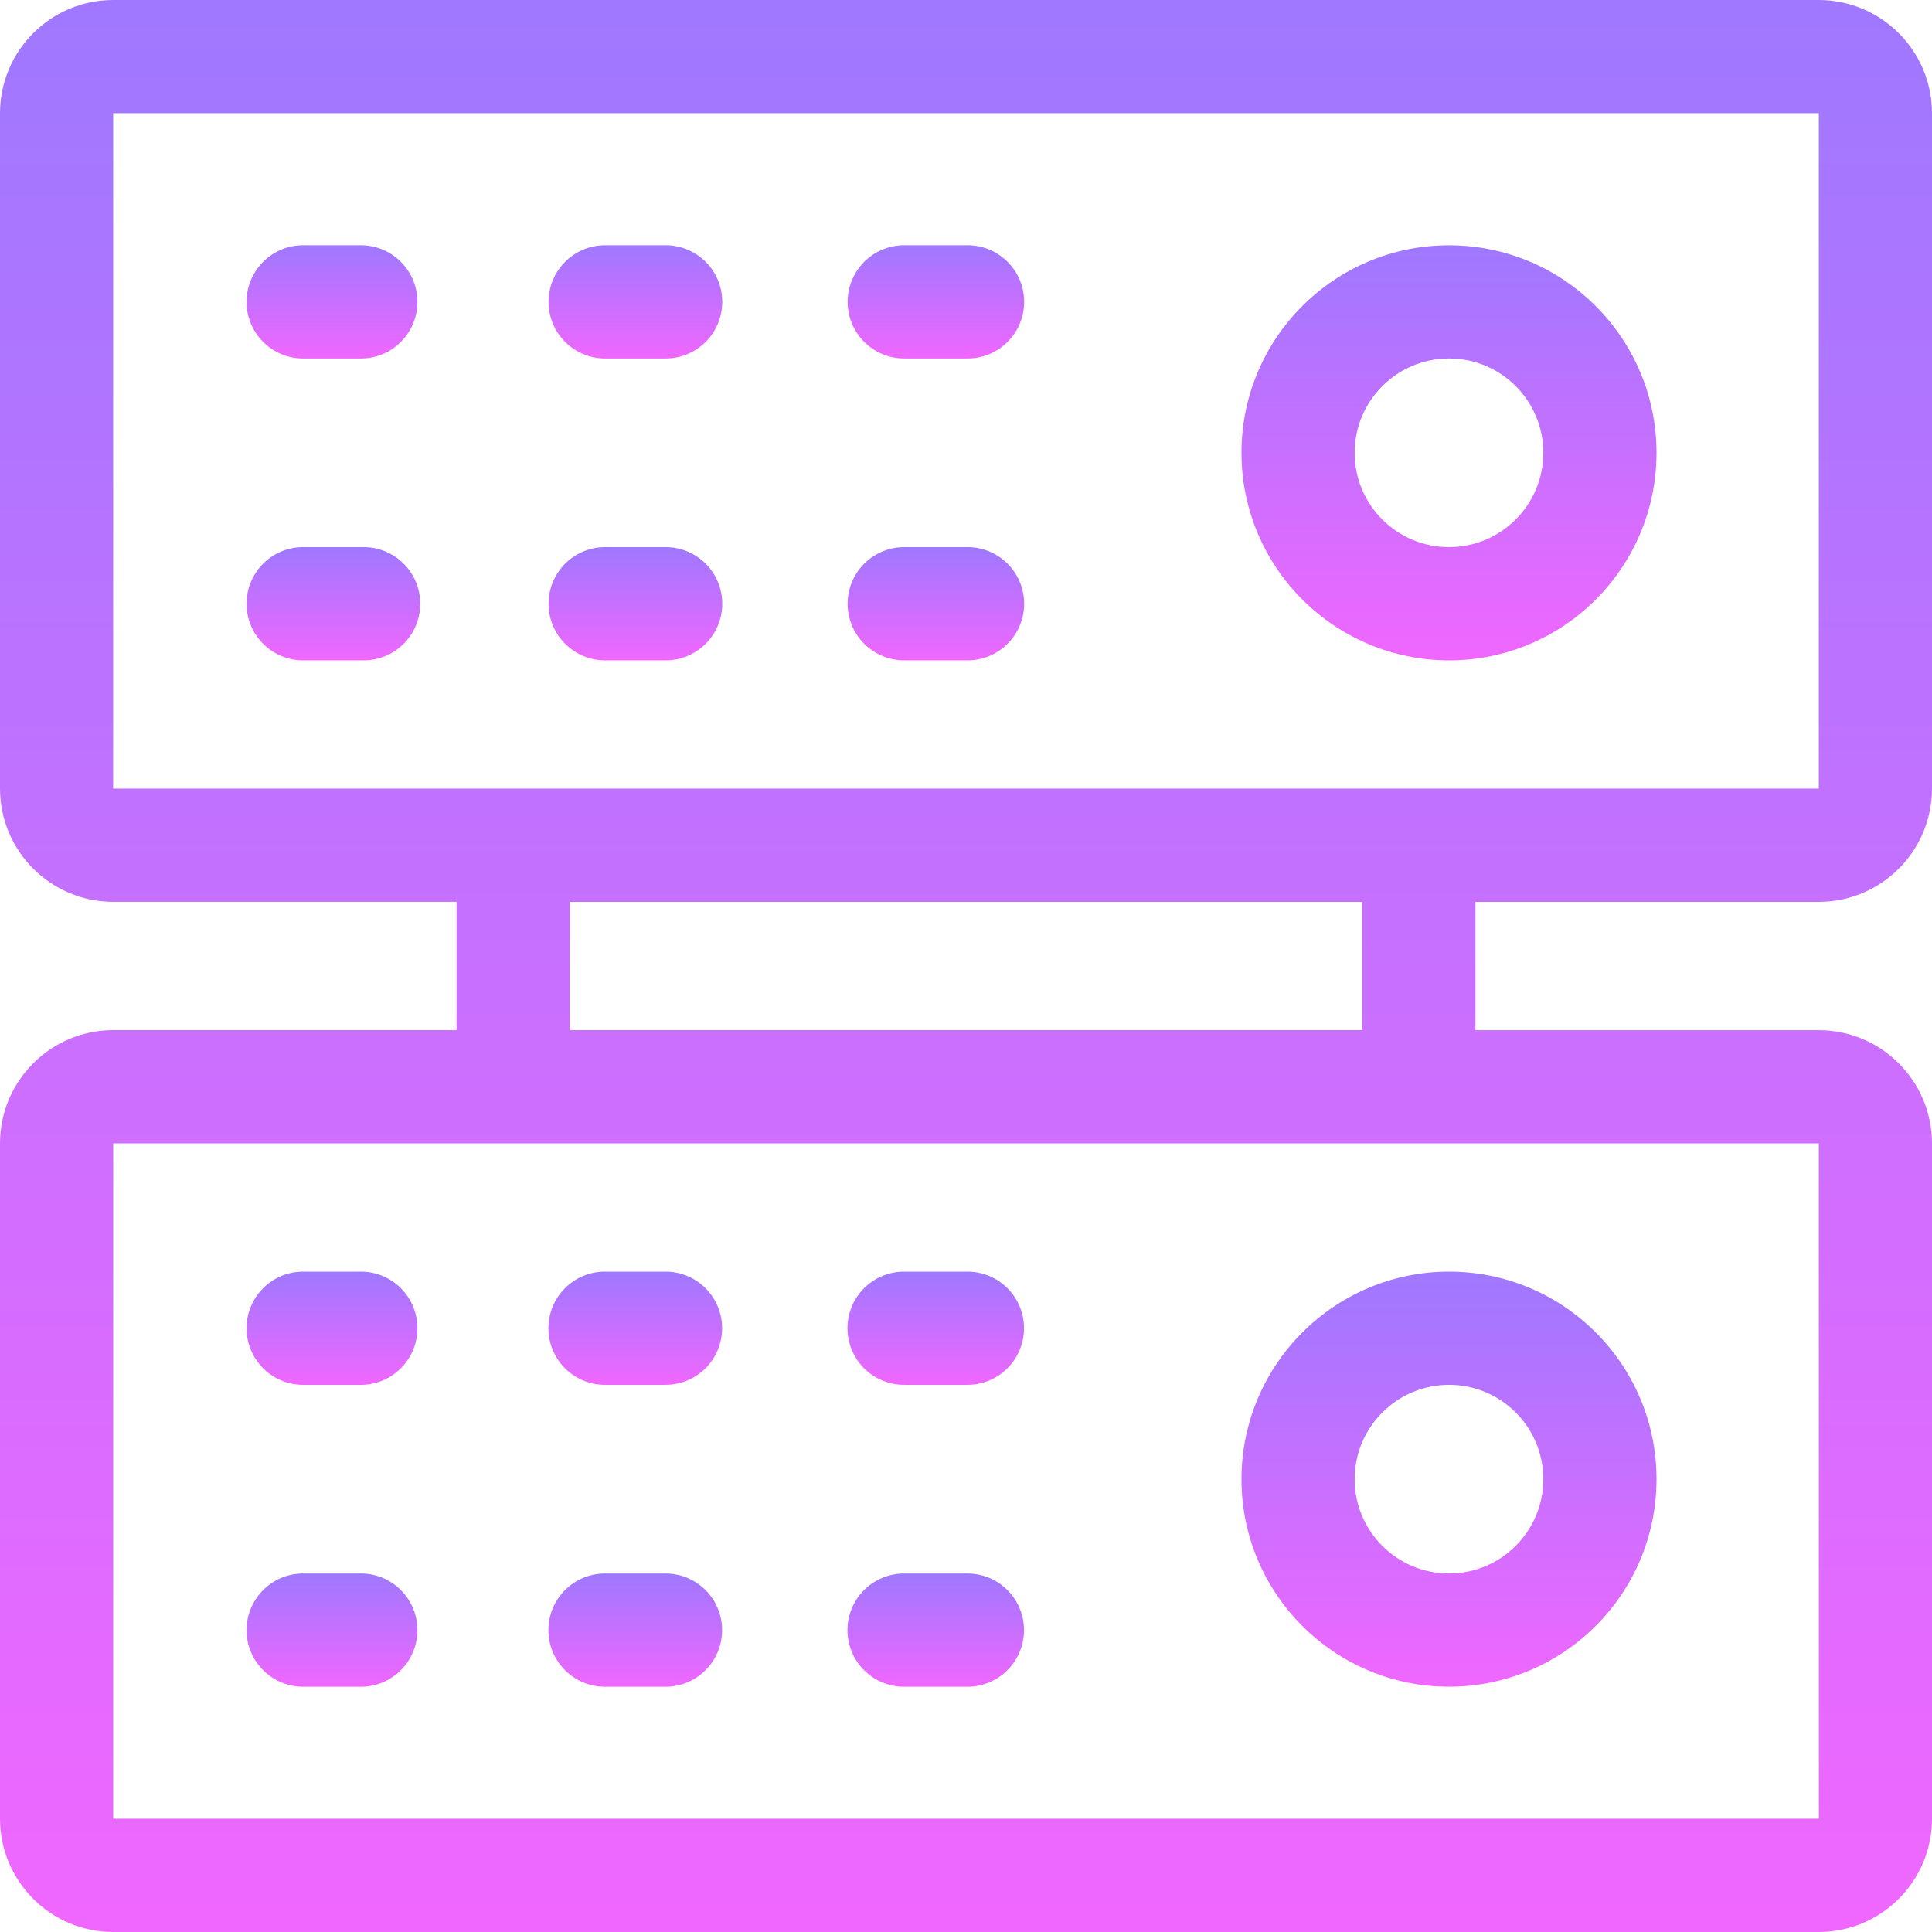
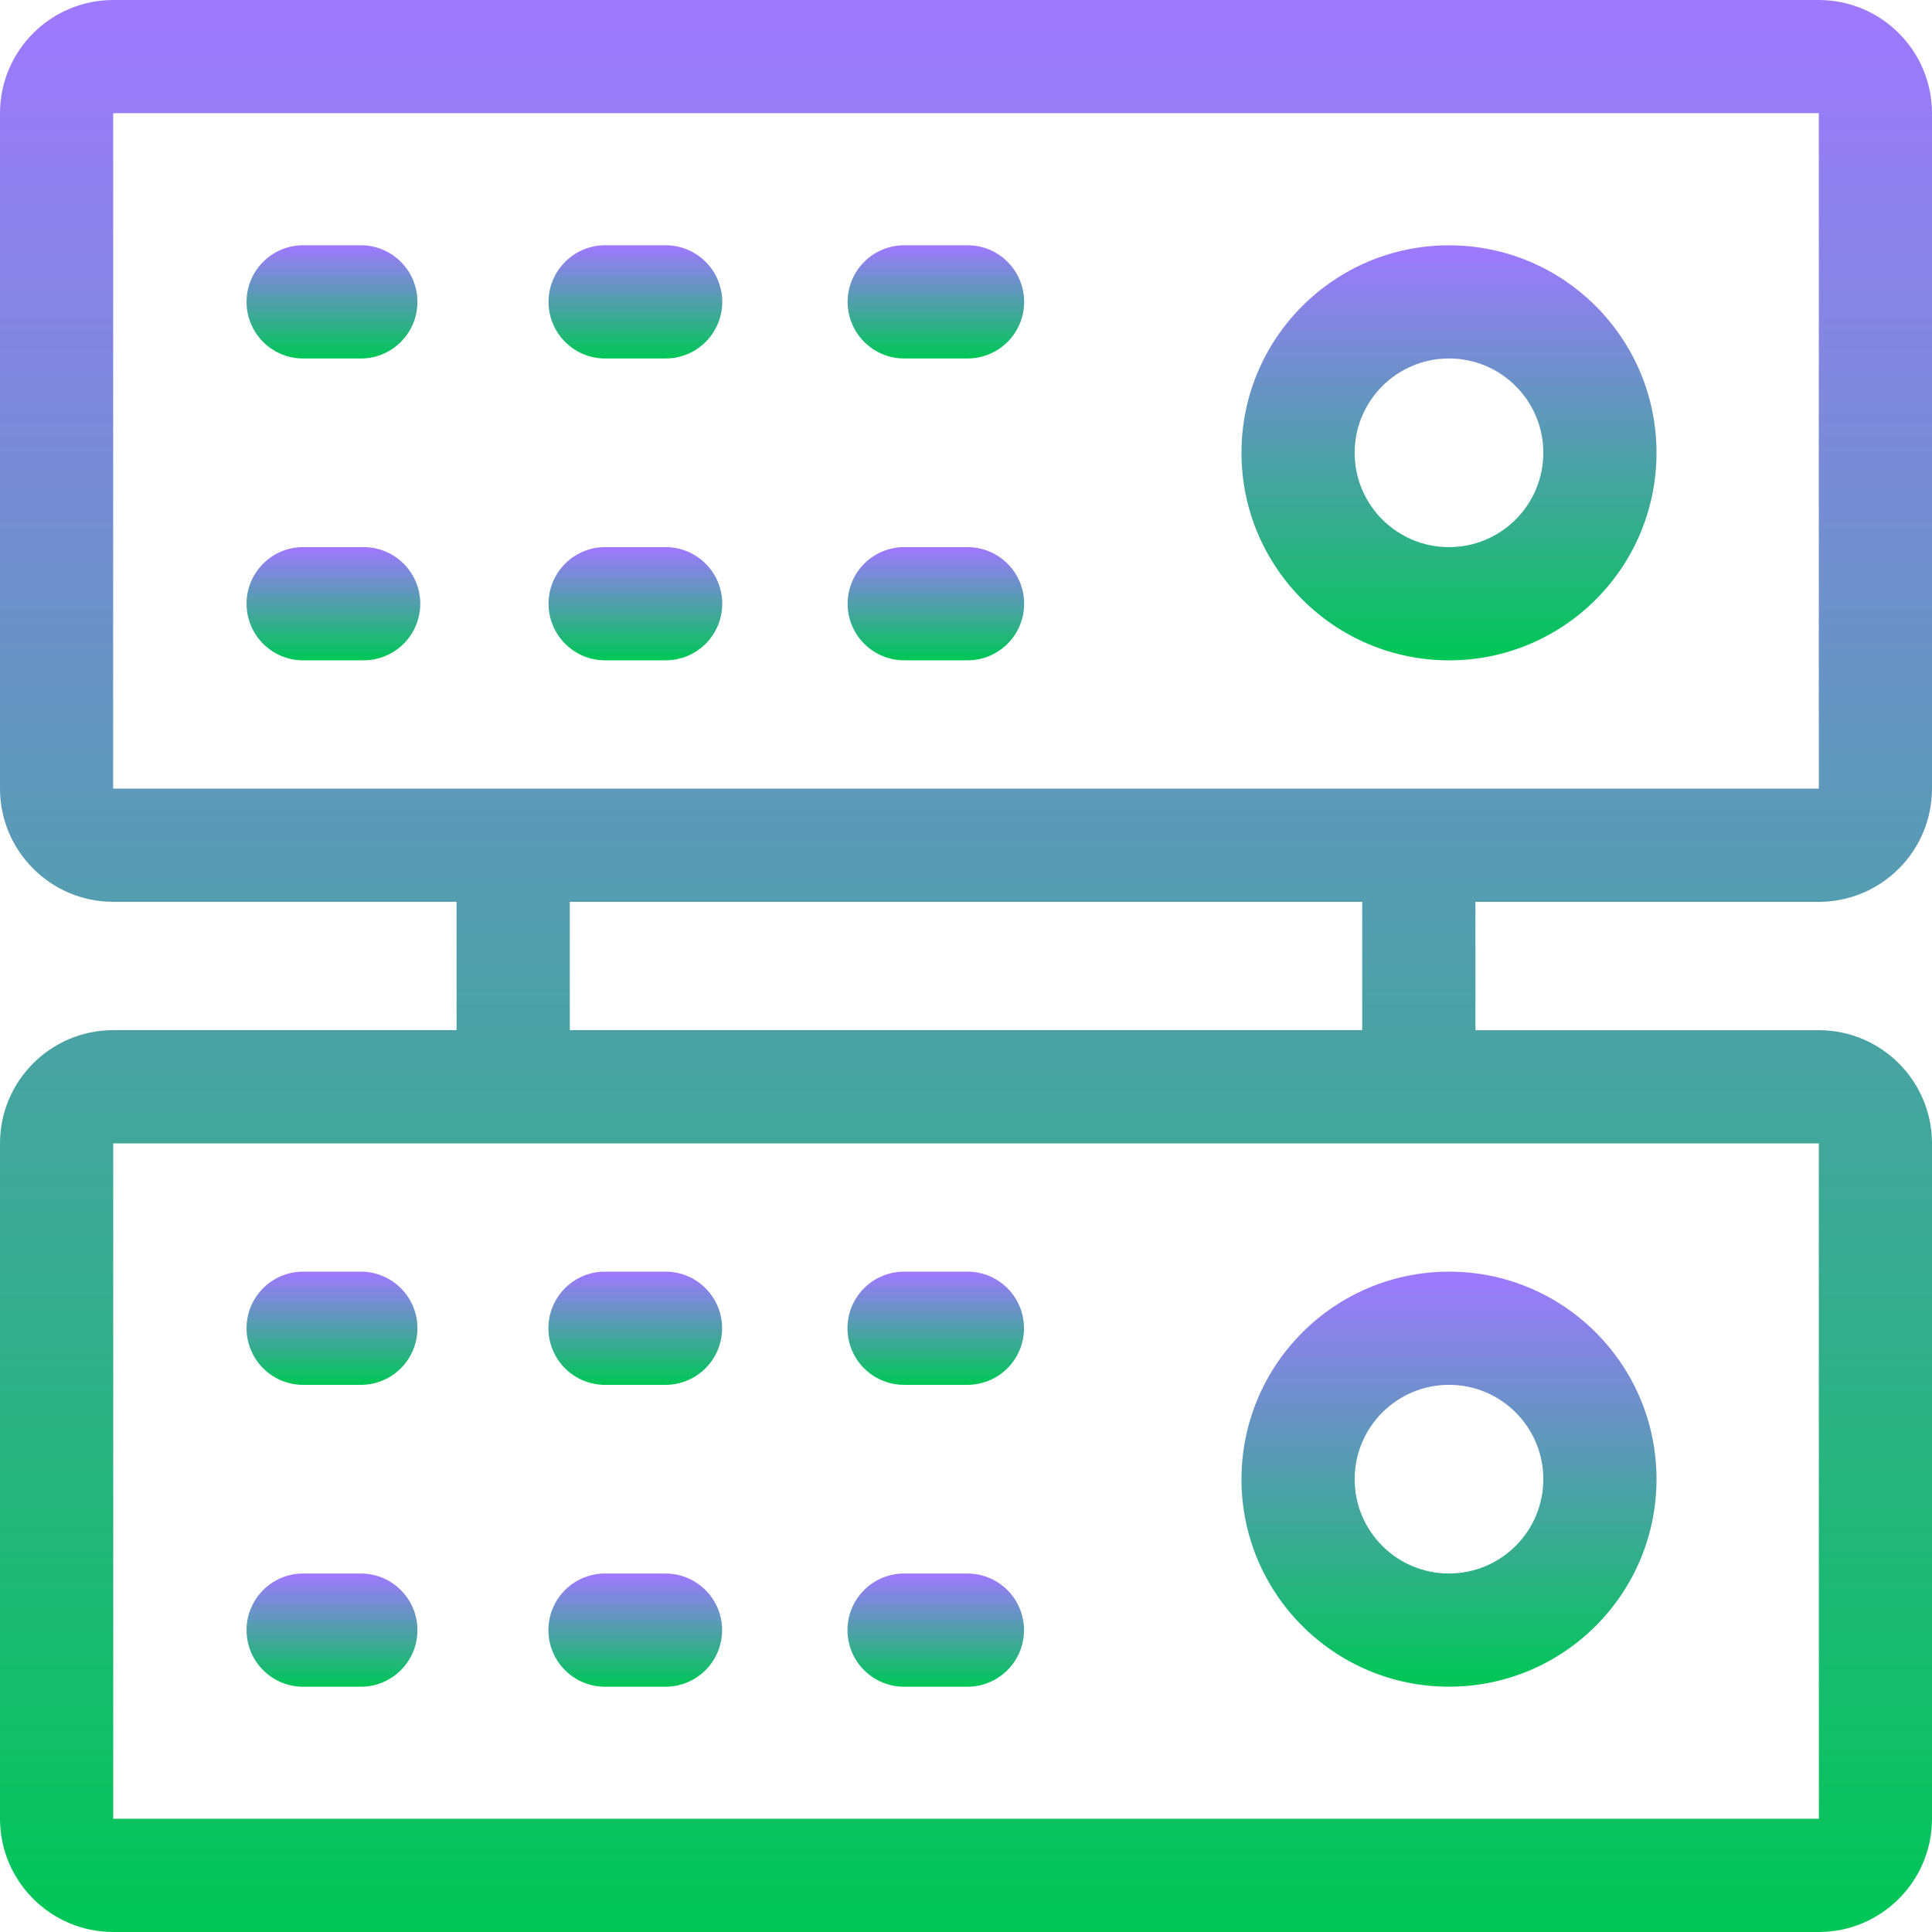
<svg xmlns="http://www.w3.org/2000/svg" id="services3" width="54.295" height="54.295" viewBox="0 0 54.295 54.295">
  <defs>
    <linearGradient id="linear-gradient" x1="0.5" x2="0.5" y2="1" gradientUnits="objectBoundingBox">
      <stop offset="0" stop-color="#9f78ff" />
-       <stop offset="1" stop-color="#f067ff" />
+       <stop offset="1" stop-color="#00C756" />
    </linearGradient>
  </defs>
  <path id="Path_86" data-name="Path 86" d="M51.114,25.345a3.185,3.185,0,0,0,3.181-3.181V3.181A3.185,3.185,0,0,0,51.114,0H3.181A3.185,3.185,0,0,0,0,3.181V22.163a3.185,3.185,0,0,0,3.181,3.181h9.65V28.95H3.181A3.185,3.185,0,0,0,0,32.132V51.114a3.185,3.185,0,0,0,3.181,3.181H51.114a3.185,3.185,0,0,0,3.181-3.181V32.132a3.185,3.185,0,0,0-3.181-3.181h-9.65V25.345ZM3.181,3.181H51.114l0,18.982c-.011,0-9.463,0-47.934,0ZM51.116,51.113c-.011,0-9.463,0-47.934,0V32.132H51.114ZM38.282,28.95H16.013V25.345H38.282Z" fill="url(#linear-gradient)" />
  <path id="Path_87" data-name="Path 87" d="M334.832,76.665A5.832,5.832,0,1,0,329,70.832,5.839,5.839,0,0,0,334.832,76.665Zm0-8.484a2.651,2.651,0,1,1-2.651,2.651A2.654,2.654,0,0,1,334.832,68.181Z" transform="translate(-294.111 -58.107)" fill="url(#linear-gradient)" />
  <path id="Path_88" data-name="Path 88" d="M68.287,65h-1.7a1.591,1.591,0,0,0,0,3.181h1.7a1.591,1.591,0,0,0,0-3.181Z" transform="translate(-58.107 -58.107)" fill="url(#linear-gradient)" />
  <path id="Path_89" data-name="Path 89" d="M68.287,145h-1.7a1.591,1.591,0,0,0,0,3.181h1.7a1.591,1.591,0,1,0,0-3.181Z" transform="translate(-58.107 -129.624)" fill="url(#linear-gradient)" />
  <path id="Path_90" data-name="Path 90" d="M146.591,68.181h1.7a1.591,1.591,0,1,0,0-3.181h-1.7a1.591,1.591,0,0,0,0,3.181Z" transform="translate(-129.624 -58.107)" fill="url(#linear-gradient)" />
  <path id="Path_91" data-name="Path 91" d="M146.591,148.181h1.7a1.591,1.591,0,1,0,0-3.181h-1.7a1.591,1.591,0,0,0,0,3.181Z" transform="translate(-129.624 -129.624)" fill="url(#linear-gradient)" />
  <path id="Path_92" data-name="Path 92" d="M226.591,68.181h1.7a1.591,1.591,0,1,0,0-3.181h-1.7a1.591,1.591,0,1,0,0,3.181Z" transform="translate(-201.14 -58.107)" fill="url(#linear-gradient)" />
  <path id="Path_93" data-name="Path 93" d="M226.591,148.181h1.7a1.591,1.591,0,1,0,0-3.181h-1.7a1.591,1.591,0,1,0,0,3.181Z" transform="translate(-201.14 -129.624)" fill="url(#linear-gradient)" />
  <path id="Path_94" data-name="Path 94" d="M329,342.832A5.832,5.832,0,1,0,334.832,337,5.839,5.839,0,0,0,329,342.832Zm5.832-2.651a2.651,2.651,0,1,1-2.651,2.651A2.654,2.654,0,0,1,334.832,340.181Z" transform="translate(-294.111 -301.263)" fill="url(#linear-gradient)" />
  <path id="Path_95" data-name="Path 95" d="M68.287,337h-1.7a1.591,1.591,0,0,0,0,3.181h1.7a1.591,1.591,0,0,0,0-3.181Z" transform="translate(-58.107 -301.263)" fill="url(#linear-gradient)" />
  <path id="Path_96" data-name="Path 96" d="M68.287,417h-1.7a1.591,1.591,0,0,0,0,3.181h1.7a1.591,1.591,0,0,0,0-3.181Z" transform="translate(-58.107 -372.779)" fill="url(#linear-gradient)" />
  <path id="Path_97" data-name="Path 97" d="M148.287,337h-1.7a1.591,1.591,0,0,0,0,3.181h1.7a1.591,1.591,0,1,0,0-3.181Z" transform="translate(-129.624 -301.263)" fill="url(#linear-gradient)" />
  <path id="Path_98" data-name="Path 98" d="M148.287,417h-1.7a1.591,1.591,0,0,0,0,3.181h1.7a1.591,1.591,0,1,0,0-3.181Z" transform="translate(-129.624 -372.779)" fill="url(#linear-gradient)" />
  <path id="Path_99" data-name="Path 99" d="M228.287,337h-1.7a1.591,1.591,0,1,0,0,3.181h1.7a1.591,1.591,0,1,0,0-3.181Z" transform="translate(-201.14 -301.263)" fill="url(#linear-gradient)" />
  <path id="Path_100" data-name="Path 100" d="M228.287,417h-1.7a1.591,1.591,0,1,0,0,3.181h1.7a1.591,1.591,0,1,0,0-3.181Z" transform="translate(-201.14 -372.779)" fill="url(#linear-gradient)" />
</svg>
